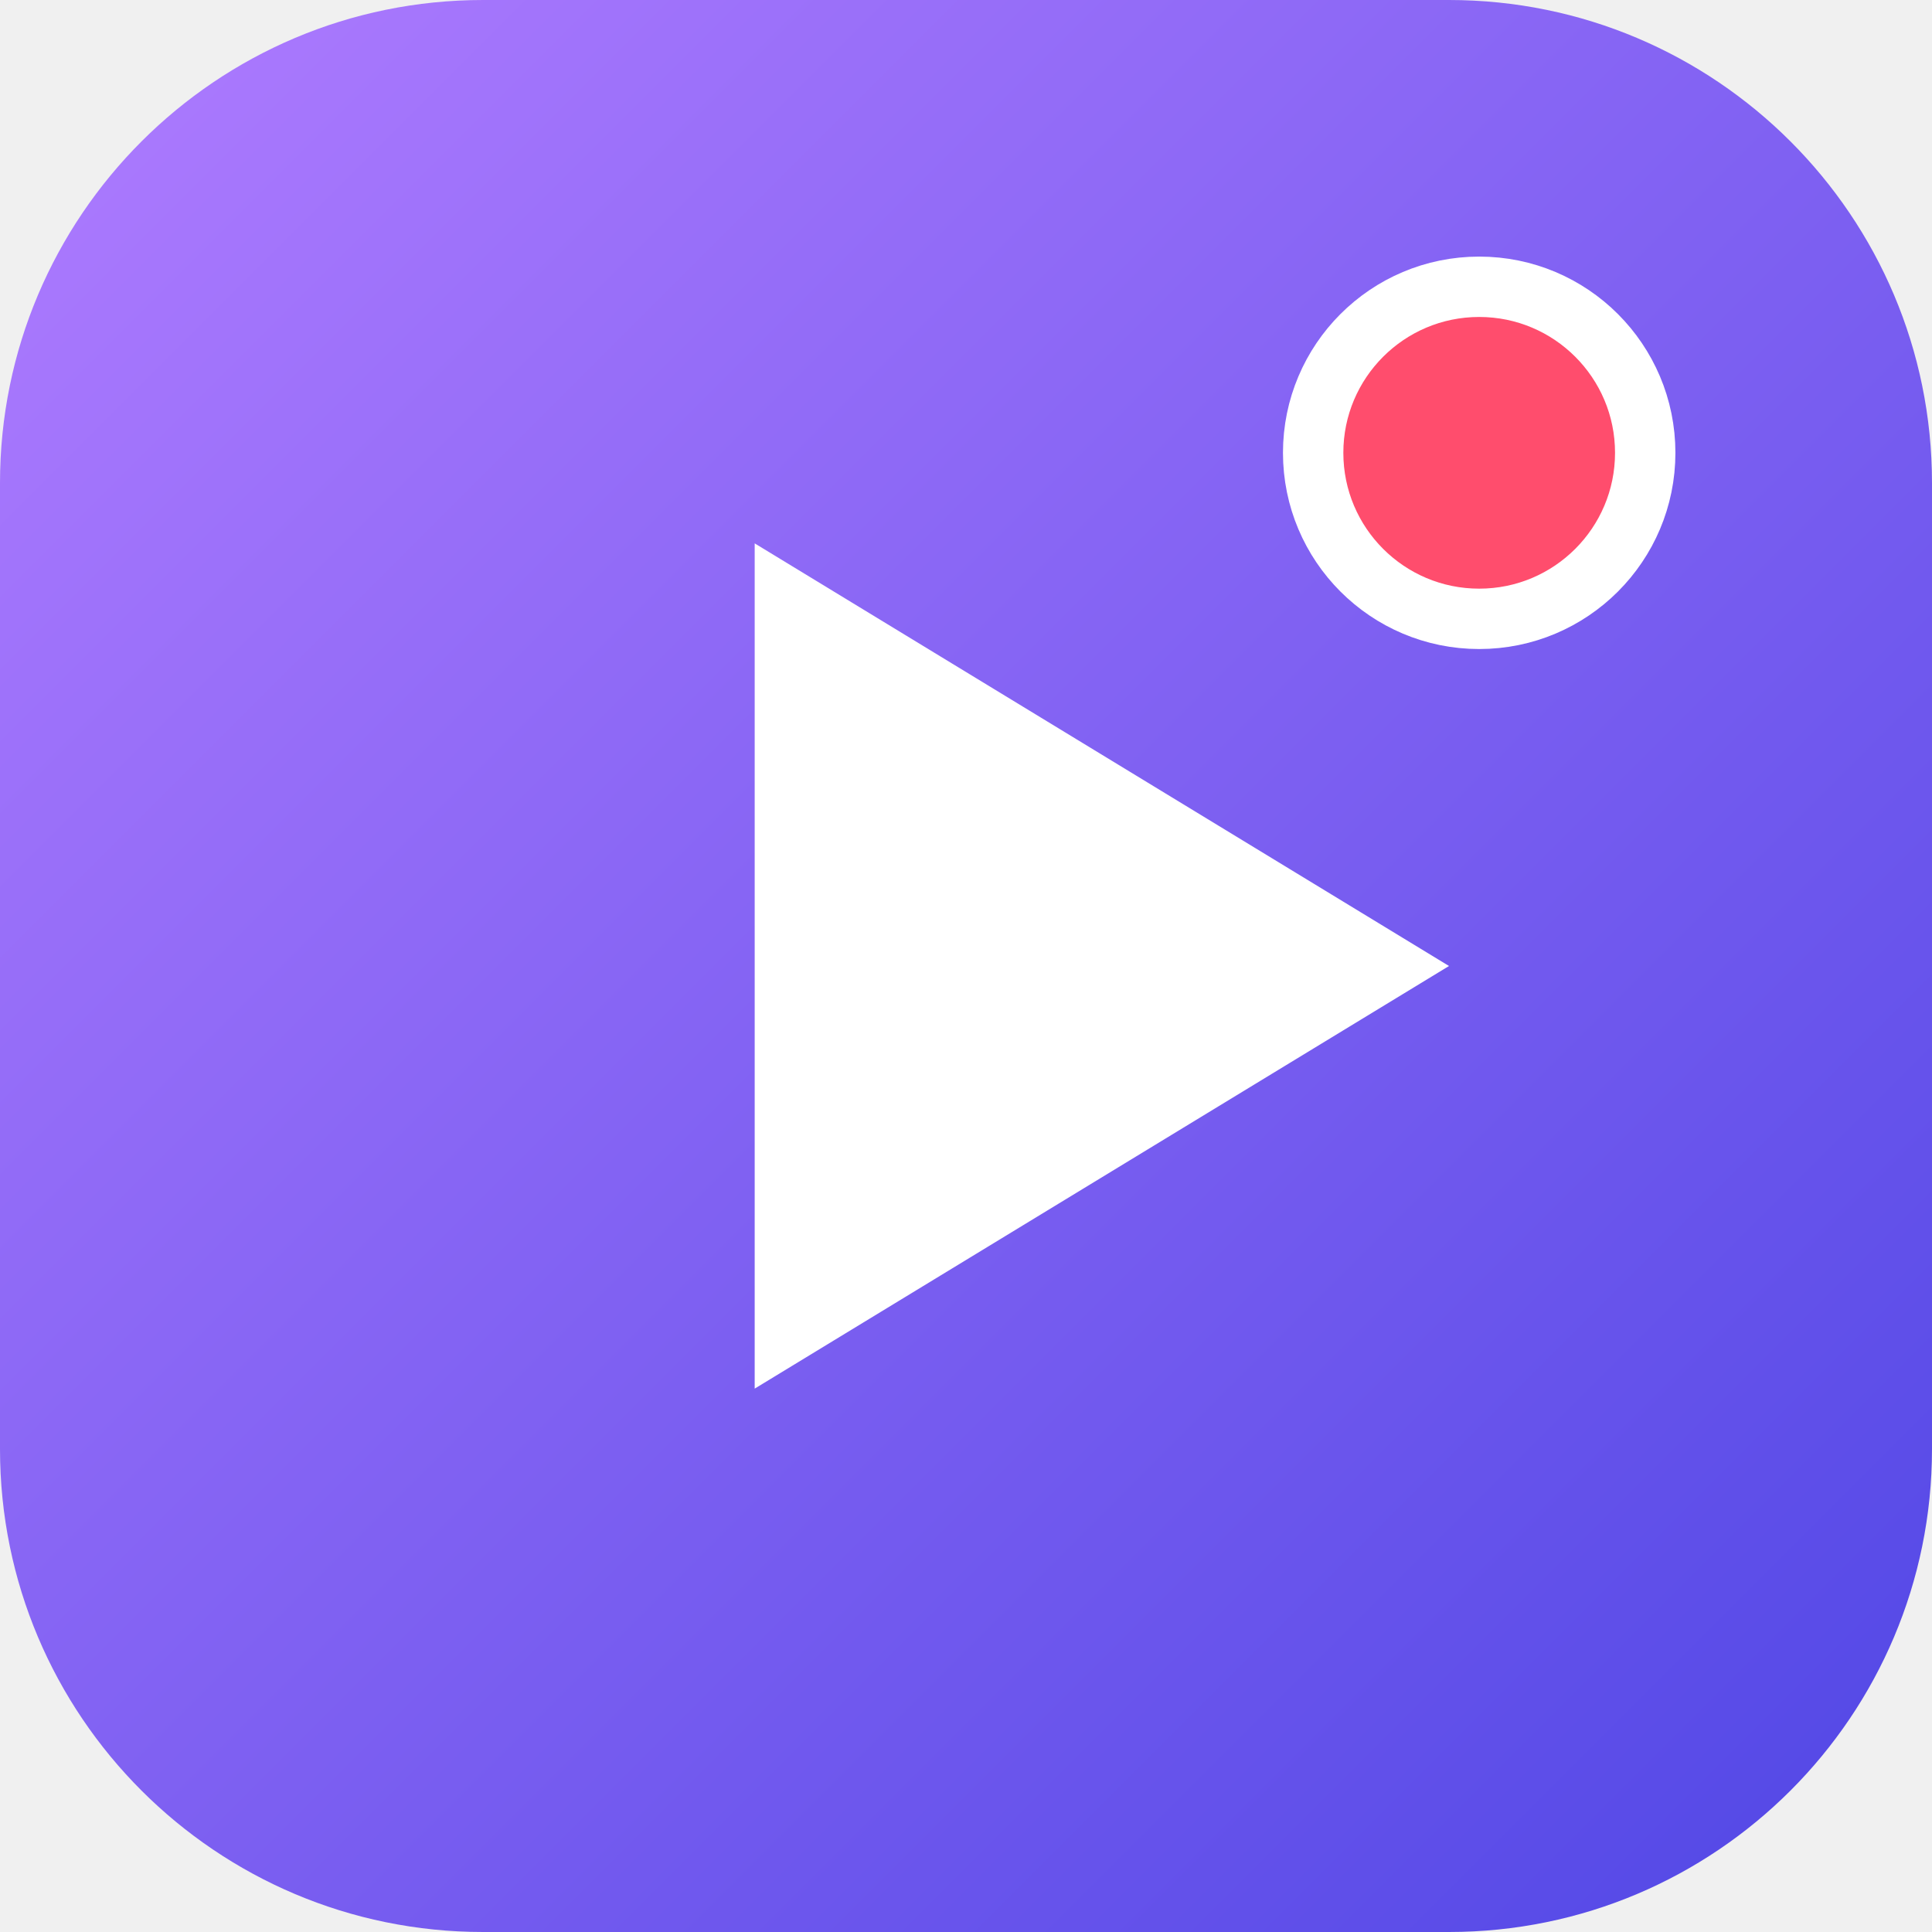
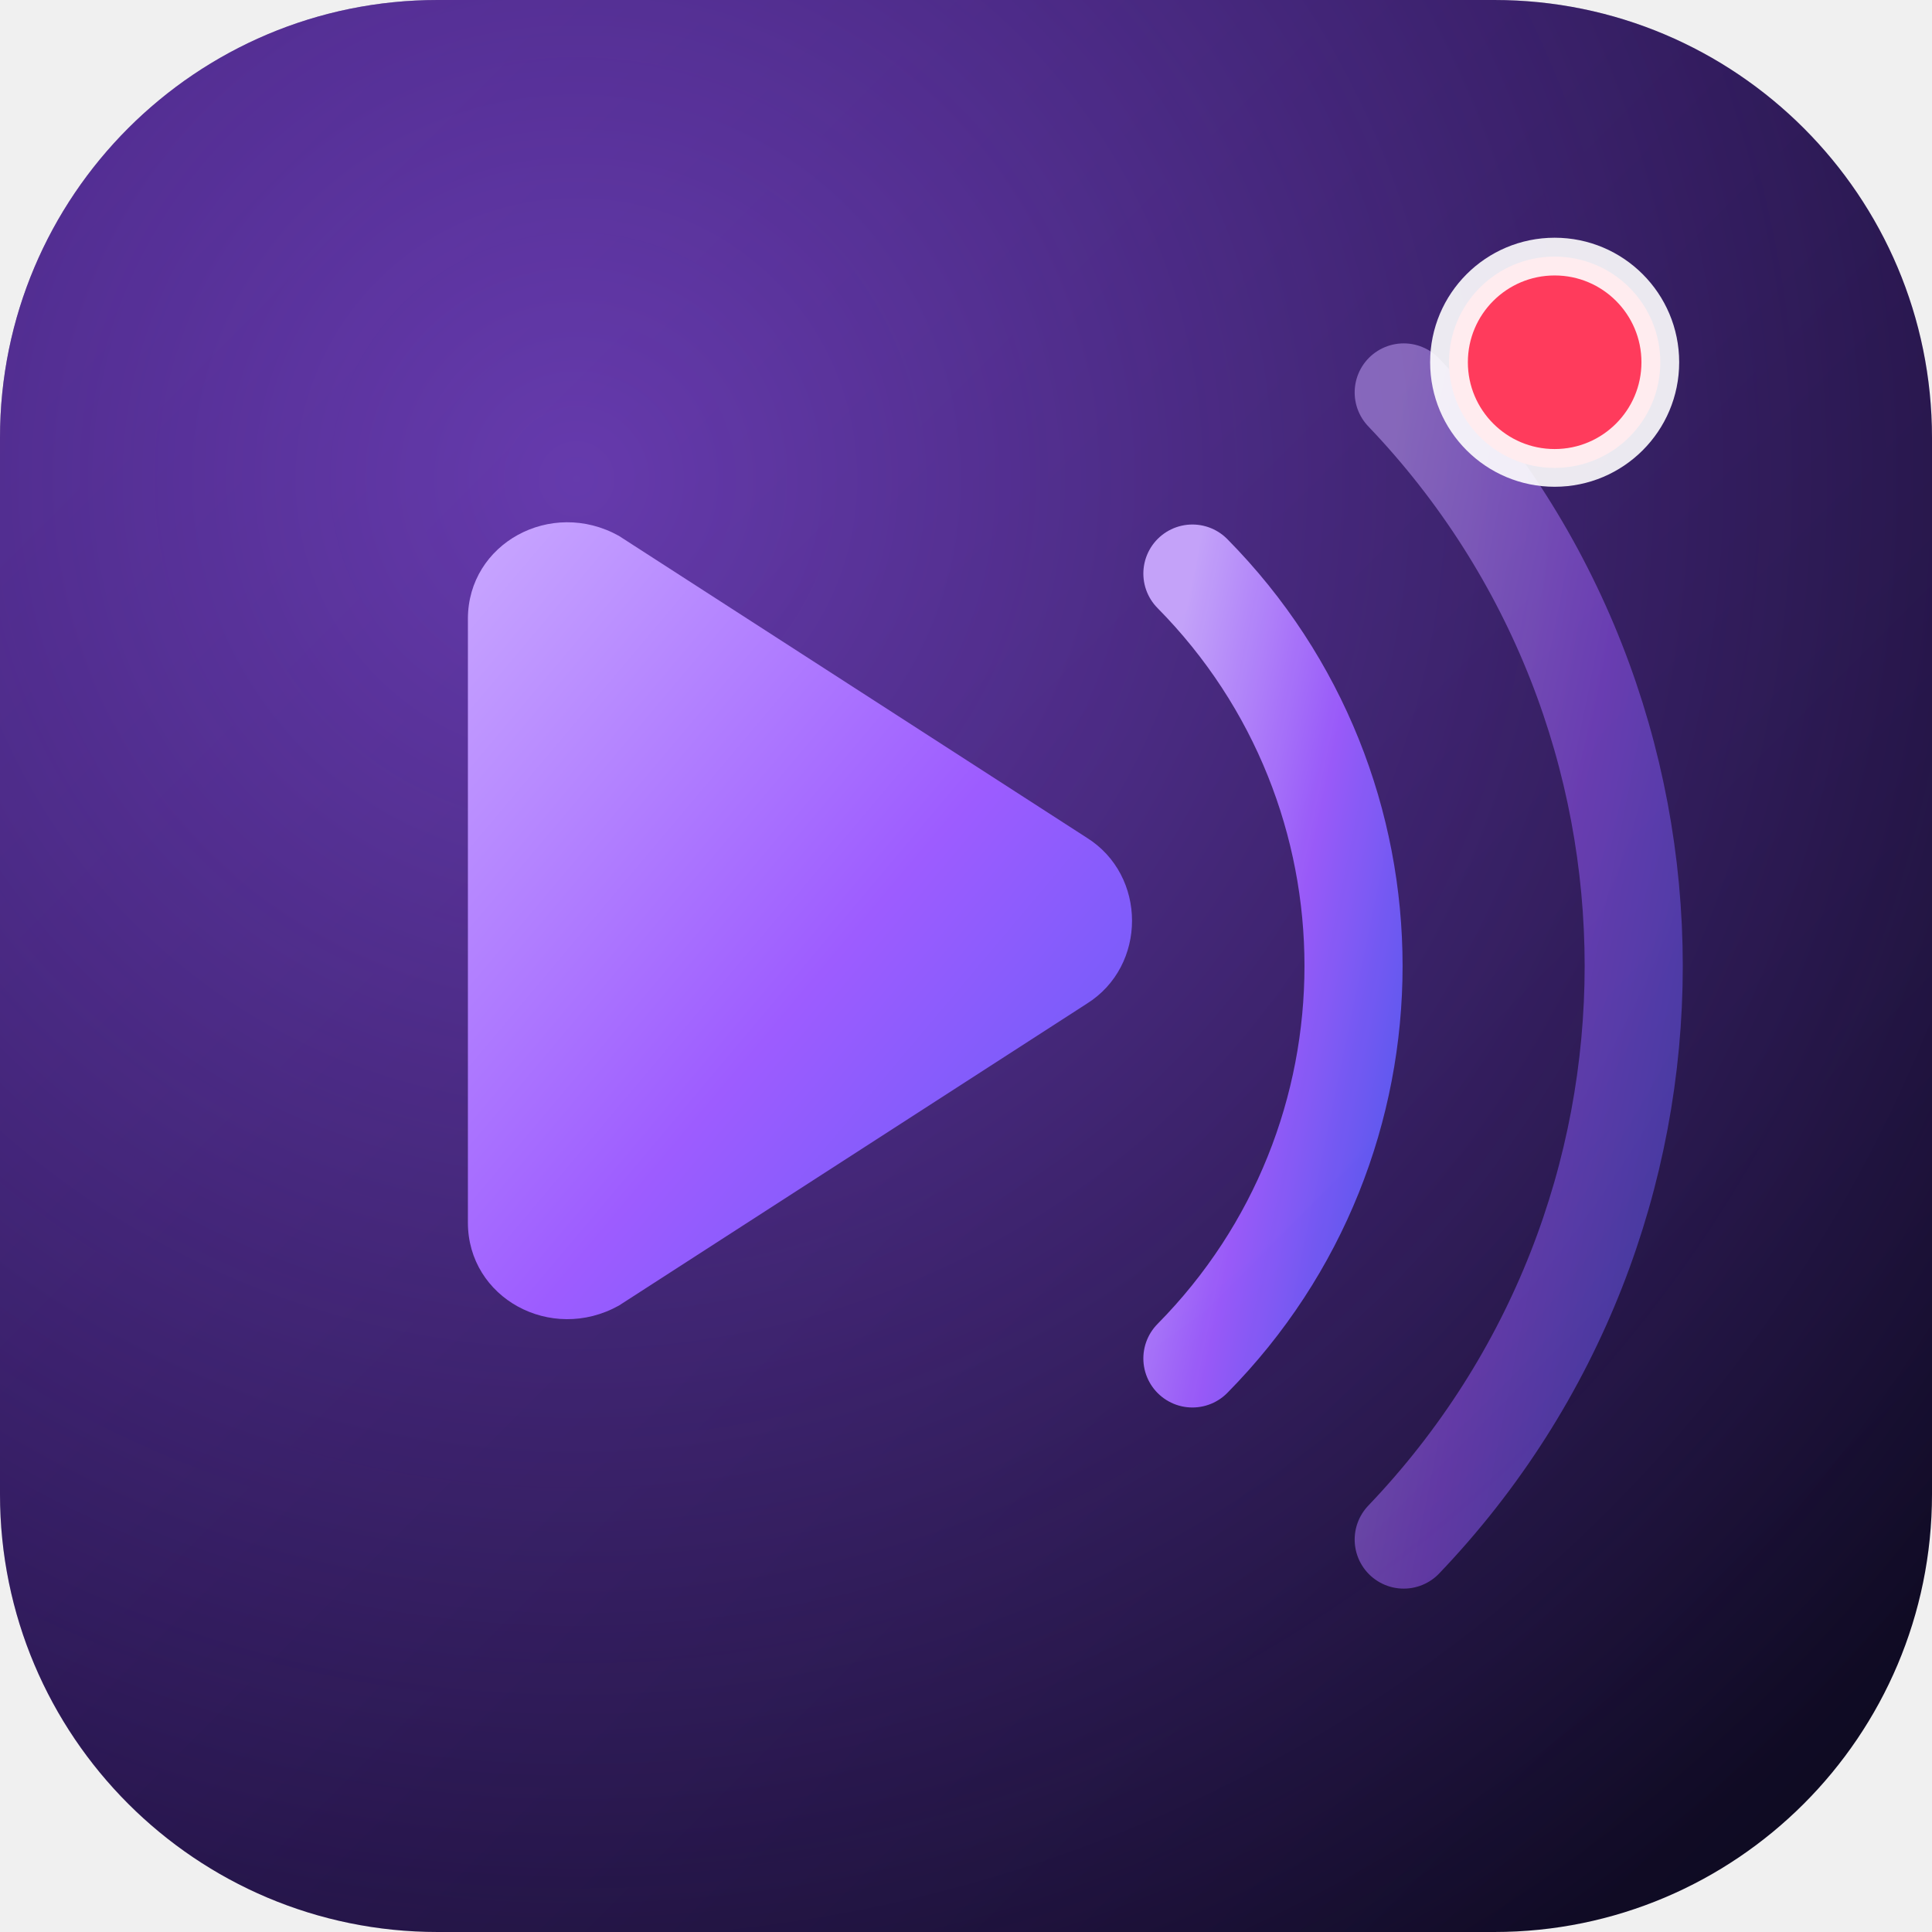
- <svg xmlns="http://www.w3.org/2000/svg" viewBox="0 0 64 64">
+ <svg xmlns="http://www.w3.org/2000/svg" viewBox="0 0 256 256">
  <defs>
-     <linearGradient id="g" x1="0" y1="0" x2="1" y2="1">
-       <stop offset="0" stop-color="#b07cff" />
-       <stop offset="1" stop-color="#4f46e5" />
+     <linearGradient id="bg" x1="0" y1="0" x2="1" y2="1">
+       <stop offset="0" stop-color="#2a1458" />
+       <stop offset="1" stop-color="#0d0a1f" />
    </linearGradient>
+     <linearGradient id="pl" x1="0" y1="0" x2="1" y2="1">
+       <stop offset="0" stop-color="#c9a8ff" />
+       <stop offset=".55" stop-color="#9d5cff" />
+       <stop offset="1" stop-color="#5b5bf5" />
+     </linearGradient>
+     <radialGradient id="gl" cx=".3" cy=".25" r=".9">
+       <stop offset="0" stop-color="#9d5cff" stop-opacity=".55" />
+       <stop offset="1" stop-color="#9d5cff" stop-opacity="0" />
+     </radialGradient>
  </defs>
-   <rect width="64" height="64" rx="16" fill="url(#g)" />
-   <path d="M25 18v28l23-14z" fill="#fff" />
-   <circle cx="49" cy="15" r="5.5" fill="#ff4d6d" stroke="#fff" stroke-width="2" />
+   <rect width="256" height="256" rx="58" fill="url(#bg)" />
+   <rect width="256" height="256" rx="58" fill="url(#gl)" />
+   <g fill="none" stroke="url(#pl)" stroke-linecap="round" stroke-width="13">
+     <path d="M158 76a74 74 0 0 1 0 104" opacity=".95" />
+     <path d="M186 52a110 110 0 0 1 0 152" opacity=".5" />
+   </g>
+   <path d="M62 82c0-10 11-16 20-11l62 40c8 5 8 17 0 22L82 173c-9 5-20-1-20-11z" fill="url(#pl)" />
+   <circle cx="206" cy="48" r="14" fill="#ff3b5c" />
+   <circle cx="206" cy="48" r="14" fill="none" stroke="#fff" stroke-opacity=".9" stroke-width="5" />
</svg>
